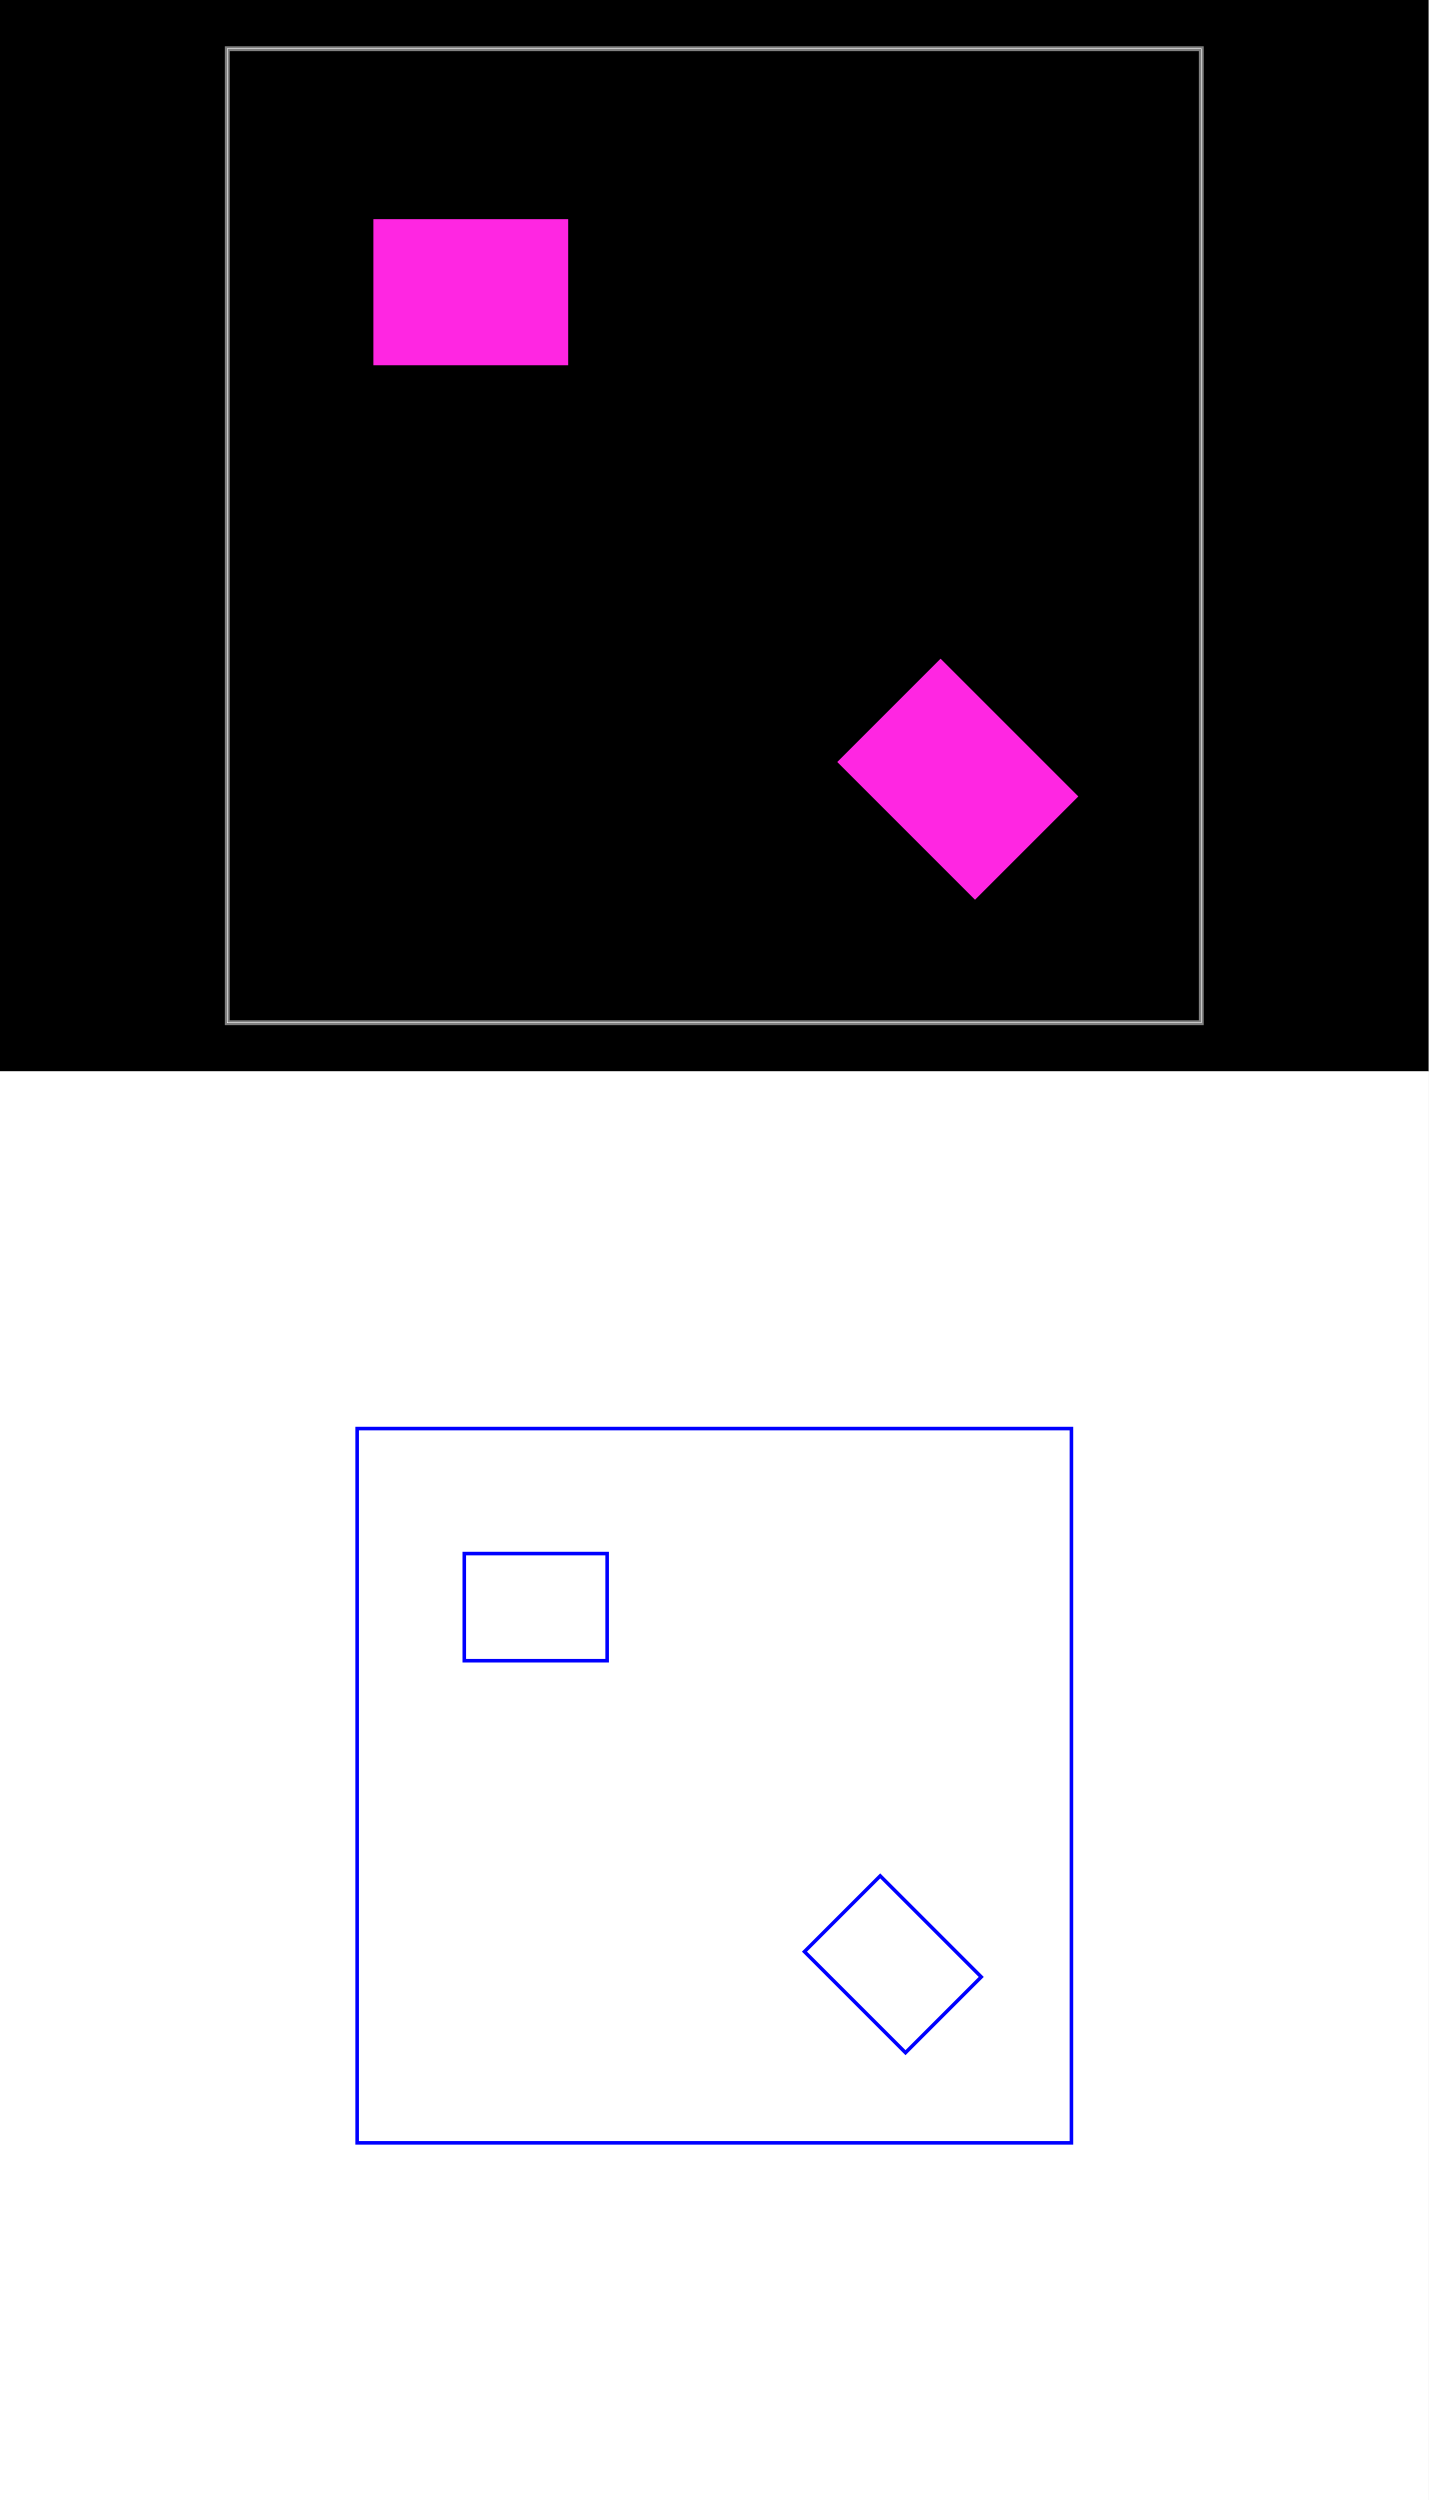
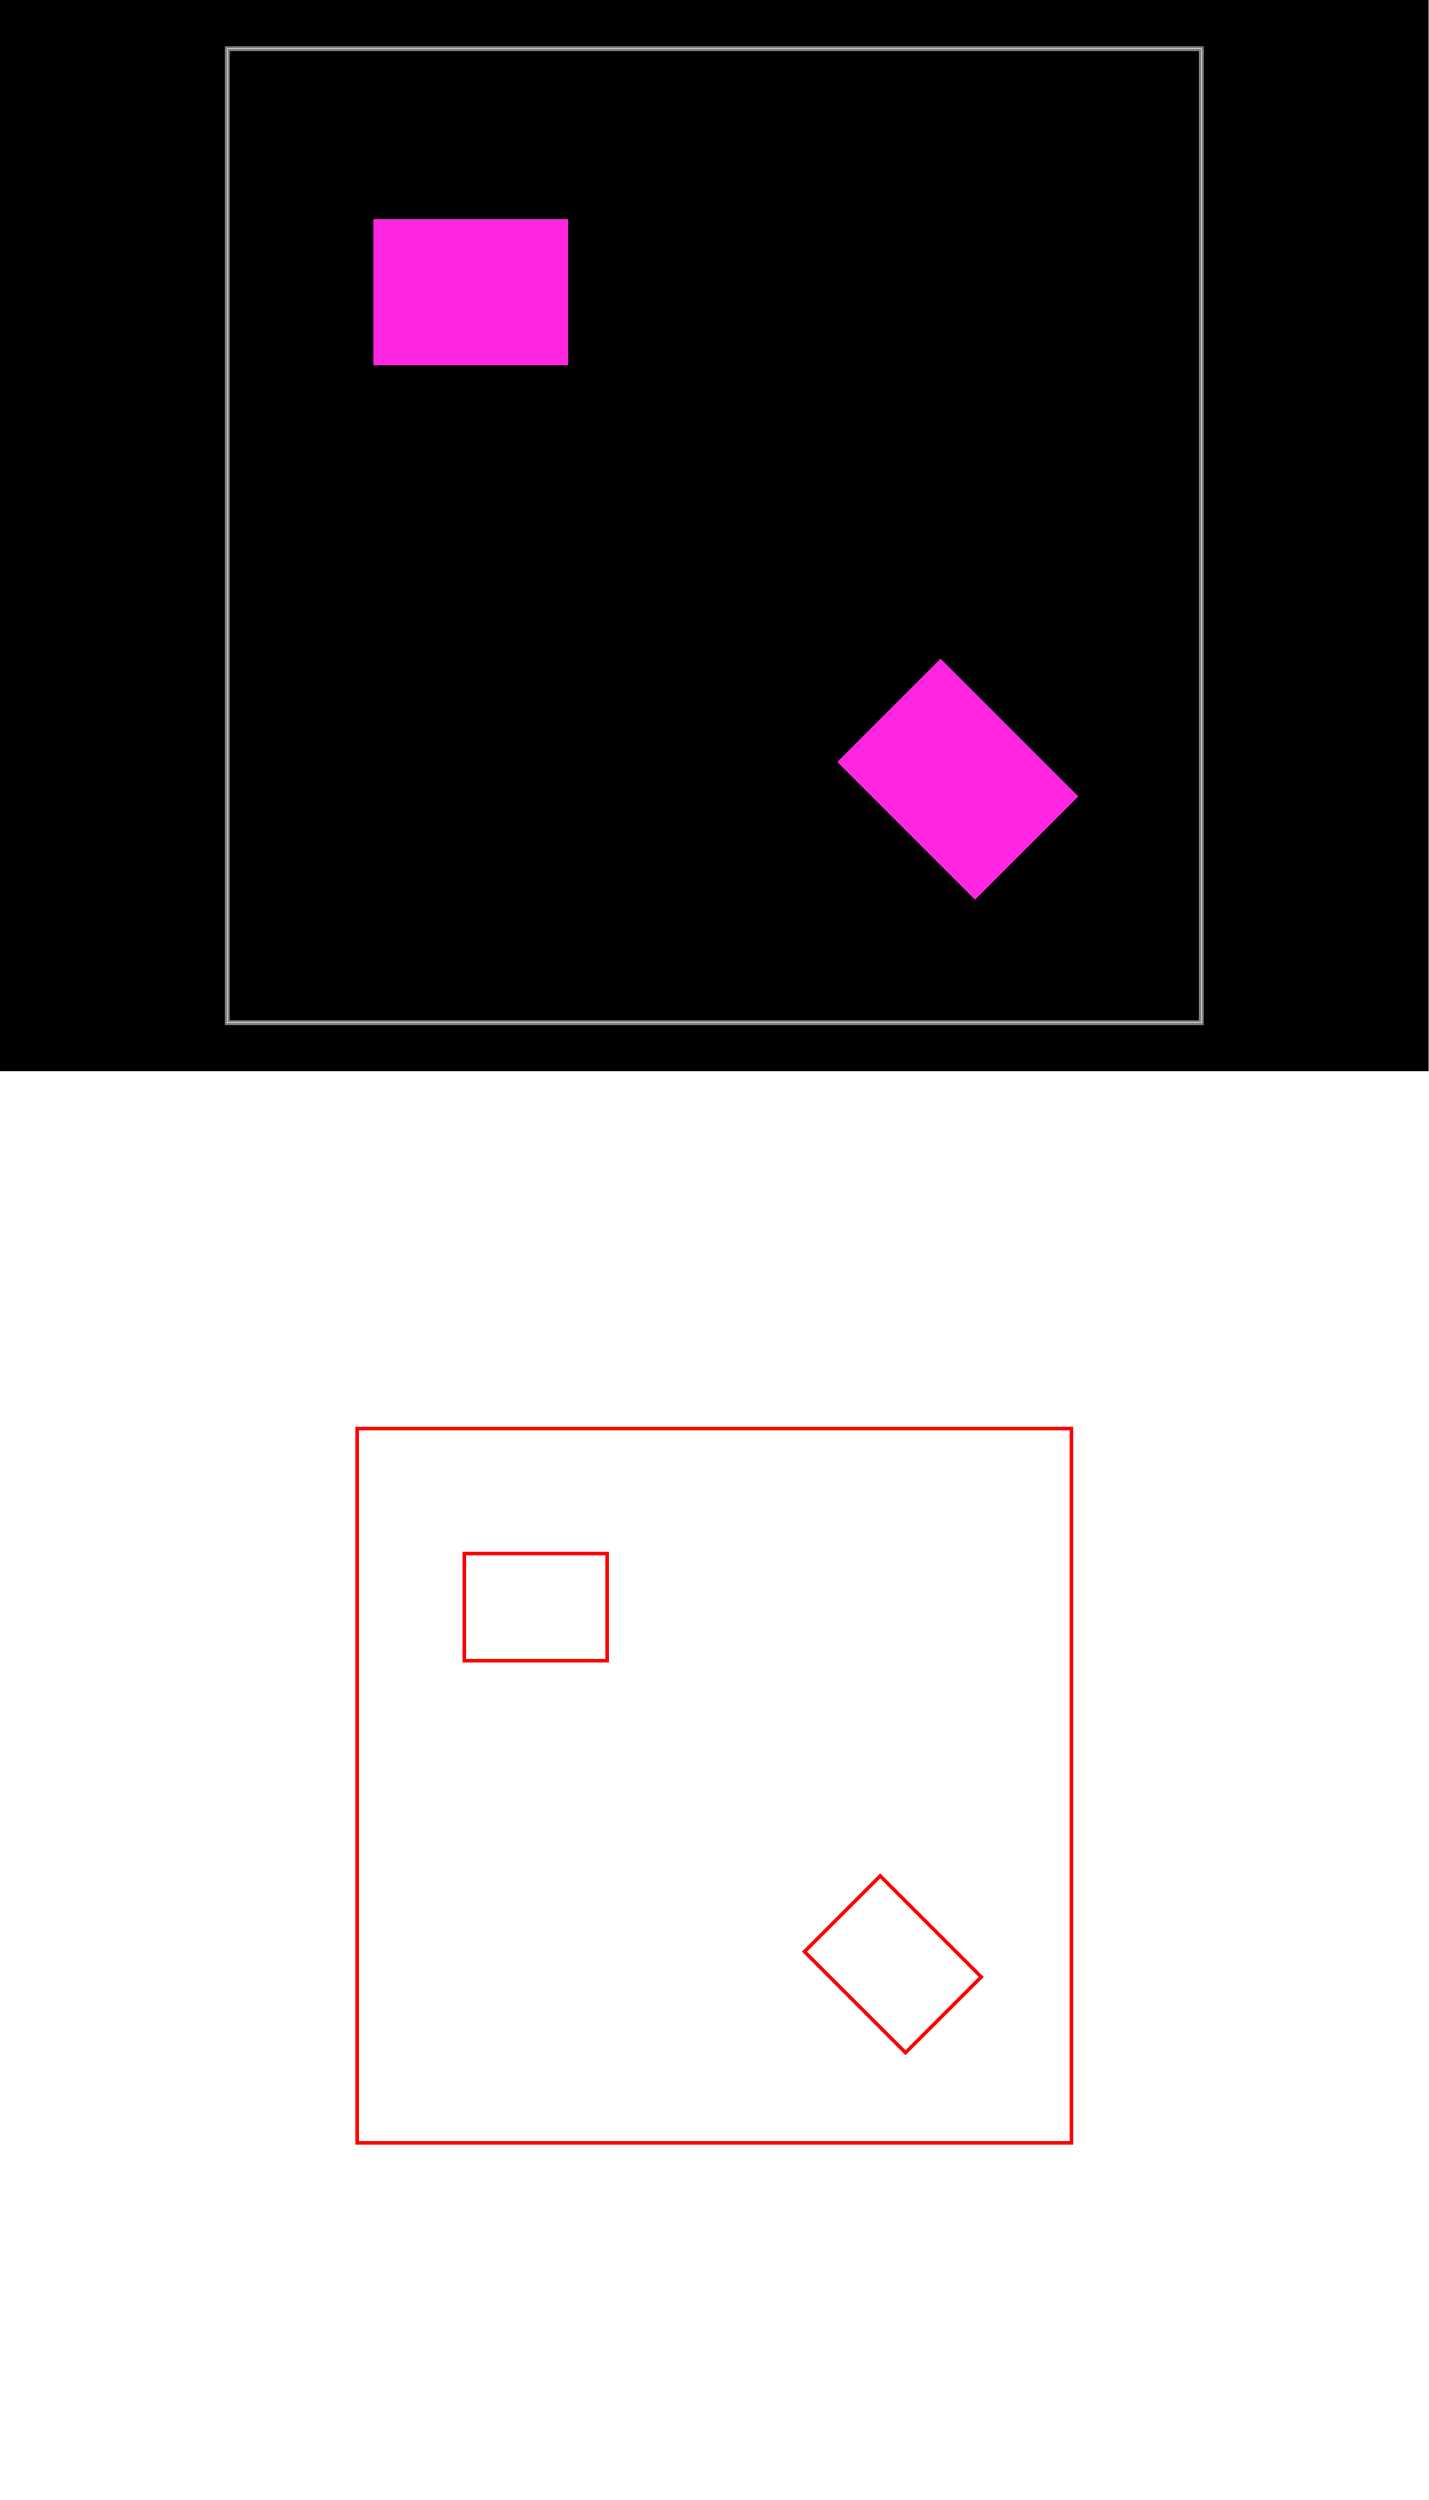
<svg xmlns="http://www.w3.org/2000/svg" width="800" height="1400" viewBox="0 0 800 1400">
  <g transform="translate(0, 0)">
    <style />
    <rect class="boundary" x="0" y="0" fill="#000" width="800" height="600" data-type="pcb_background" data-pcb-layer="global" />
    <rect class="pcb-boundary" fill="none" stroke="#fff" stroke-width="0.3" x="127.273" y="27.273" width="545.455" height="545.455" data-type="pcb_boundary" data-pcb-layer="global" />
    <path class="pcb-board" d="M 127.273 572.727 L 672.727 572.727 L 672.727 27.273 L 127.273 27.273 Z" fill="none" stroke="rgba(255, 255, 255, 0.5)" stroke-width="2.727" data-type="pcb_board" data-pcb-layer="board" />
    <rect class="pcb-cutout pcb-cutout-rect" x="-54.545" y="-40.909" width="109.091" height="81.818" fill="#FF26E2" transform="matrix(1,0,0,1,263.6364,163.6364)" data-type="pcb_cutout" data-pcb-layer="drill" />
    <rect class="pcb-cutout pcb-cutout-rect" x="-40.909" y="-54.545" width="81.818" height="109.091" fill="#FF26E2" transform="matrix(0.7071068,-0.7071068,0.7071068,0.7071068,536.3636,436.3636)" data-type="pcb_cutout" data-pcb-layer="drill" />
  </g>
  <g transform="translate(0, 600) scale(20, 20) translate(19.9, 19.9)">
    <rect x="-19.9" y="-19.9" width="40" height="40" fill="white" />
    <g transform="matrix(1 0 0 -1 0 0.2)">
      <g transform="matrix(1,0,0,1,0,0)">
-         <path d="M -9.9 -9.9 L 10.1 -9.9 L 10.1 10.1 L -9.9 10.1 L -9.9 -9.9 L -9.9 -9.9 Z" fill="none" stroke="#0000FF" stroke-width="0.1" />
+         <path d="M -9.9 -9.9 L 10.1 -9.9 L 10.1 10.1 L -9.9 10.1 L -9.9 -9.9 L -9.9 -9.9 Z" fill="none" stroke="#FF0000" stroke-width="0.1" />
      </g>
      <g transform="matrix(1,0,0,1,0,0)">
-         <path d="M -6.9 3.6 L -2.9 3.6 L -2.9 3.6 L -2.9 3.6 L -2.9 6.6 L -2.9 6.6 L -2.9 6.6 L -6.9 6.6 L -6.9 6.6 L -6.9 6.6 L -6.9 3.6 L -6.9 3.6 L -6.9 3.6 L -6.9 3.6 Z" fill="none" stroke="#0000FF" stroke-width="0.1" />
+         <path d="M -6.9 3.6 L -2.9 3.6 L -2.9 3.6 L -2.9 3.6 L -2.9 6.6 L -2.9 6.6 L -2.9 6.6 L -6.9 6.6 L -6.9 6.6 L -6.9 6.6 L -6.9 3.6 L -6.9 3.6 L -6.9 3.6 L -6.9 3.6 Z" fill="none" stroke="#FF0000" stroke-width="0.1" />
      </g>
      <g transform="matrix(1,0,0,1,0,0)">
-         <path d="M 5.454 -7.375 L 7.575 -5.254 L 7.575 -5.254 L 7.575 -5.254 L 4.746 -2.425 L 4.746 -2.425 L 4.746 -2.425 L 2.625 -4.546 L 2.625 -4.546 L 2.625 -4.546 L 5.454 -7.375 L 5.454 -7.375 L 5.454 -7.375 L 5.454 -7.375 Z" fill="none" stroke="#0000FF" stroke-width="0.1" />
+         <path d="M 5.454 -7.375 L 7.575 -5.254 L 7.575 -5.254 L 7.575 -5.254 L 4.746 -2.425 L 4.746 -2.425 L 4.746 -2.425 L 2.625 -4.546 L 2.625 -4.546 L 2.625 -4.546 L 5.454 -7.375 L 5.454 -7.375 L 5.454 -7.375 L 5.454 -7.375 Z" fill="none" stroke="#FF0000" stroke-width="0.1" />
      </g>
    </g>
  </g>
</svg>
